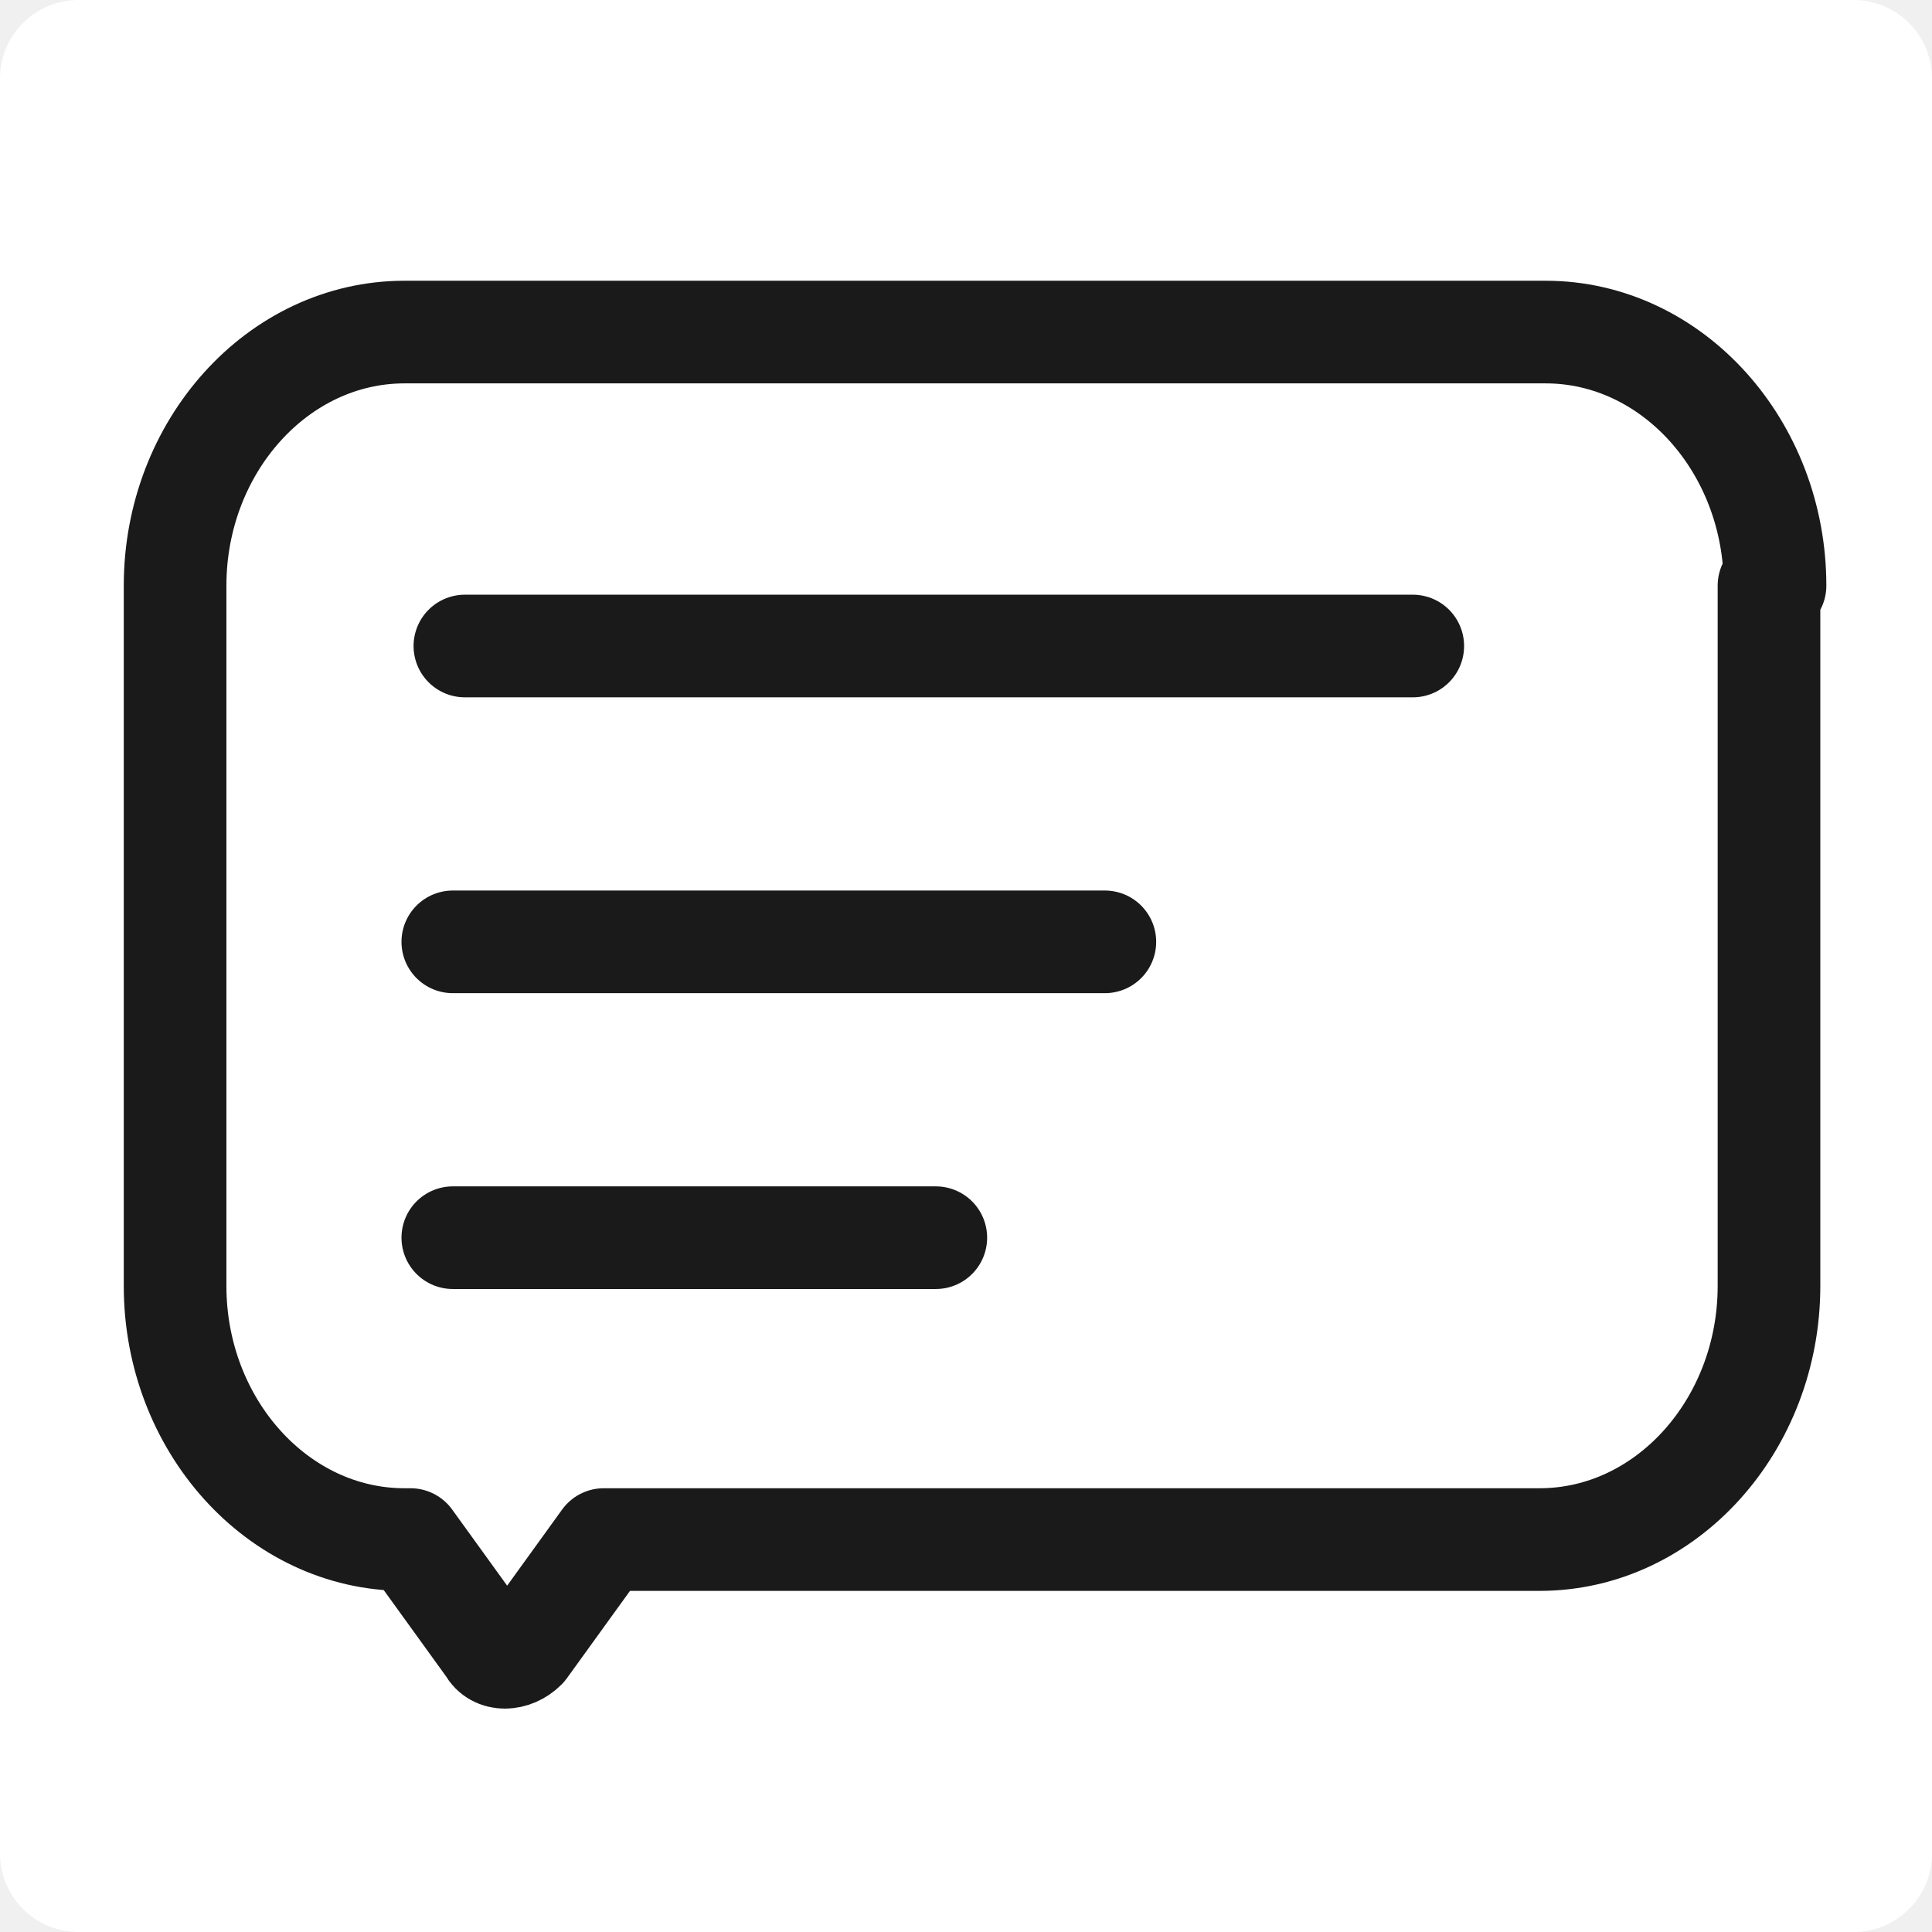
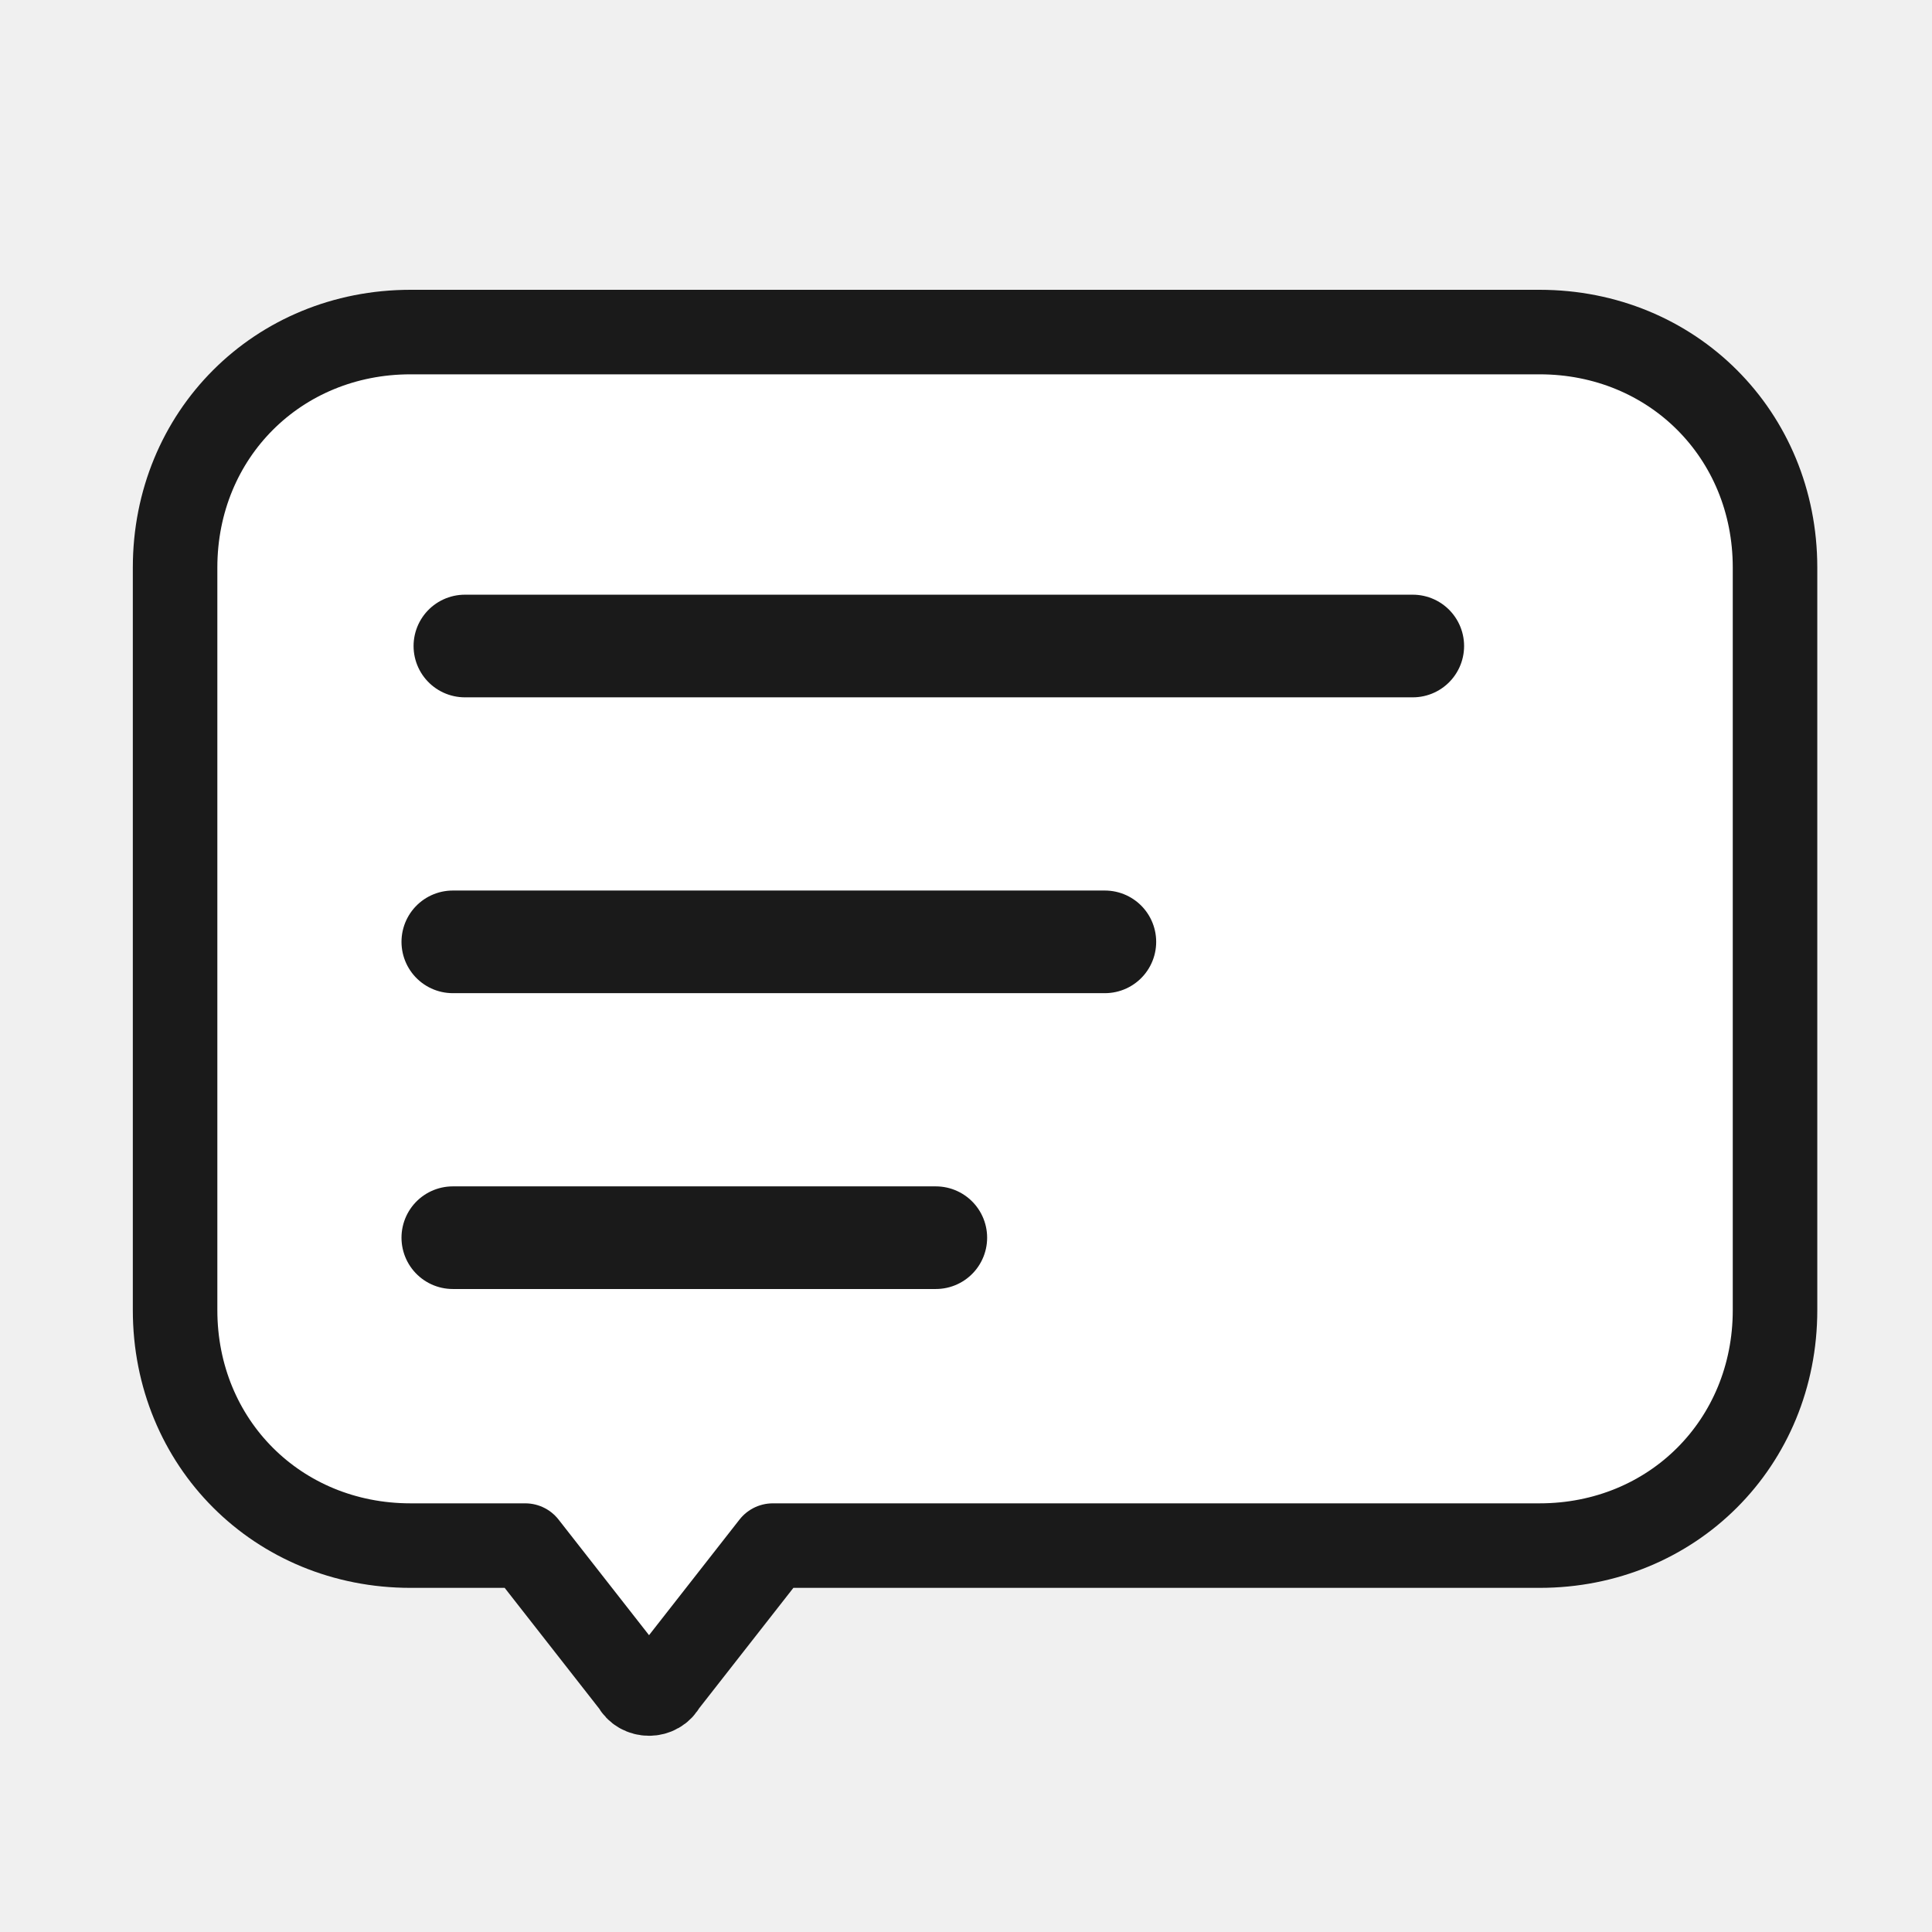
<svg xmlns="http://www.w3.org/2000/svg" version="1.1" viewBox="0 0 32 32">
  <defs>
    <style>
      .cls-1 {
        stroke-miterlimit: 10;
+         stroke-width: 1.7px;
      }

      .cls-1, .cls-2 {
        fill: none;
        stroke: #1a1a1a;
        stroke-linecap: round;
-         stroke-width: 1.7px;
      }

      .cls-3 {
        fill: #fff;
      }

      .cls-2 {
        stroke-linejoin: round;
+         stroke-width: 1.4px;
      }
    </style>
  </defs>
  <g>
    <g id="_レイヤー_1" data-name="レイヤー_1">
-       <rect class="cls-3" width="32" height="32" rx="1.3" ry="1.3" />
-       <path class="cls-2" d="M29.3,9.7v11.6c0,2.3-1.7,4.2-3.8,4.2h-15.5l-1.3,1.8c-.2.2-.5.2-.6,0l-1.3-1.8h-.1c-2.1,0-3.8-1.9-3.8-4.2v-11.6c0-2.3,1.7-4.2,3.8-4.2h18.9c2.1,0,3.8,1.9,3.8,4.2Z" />
-       <line class="cls-1" x1="7.7" y1="10.7" x2="23.4" y2="10.7" />
-       <line class="cls-1" x1="7.5" y1="15.6" x2="18.3" y2="15.6" />
-       <line class="cls-1" x1="7.5" y1="20.5" x2="15.5" y2="20.5" />
+       <g>
+         <path class="cls-3" d="M25.5,5.5H6.8c-2.2,0-3.9,1.7-3.9,3.9v12.3c0,2.2,1.7,3.9,3.9,3.9h1.9l1.8,2.3c.1.2.4.2.5,0l1.8-2.3h12.7c2.2,0,3.9-1.7,3.9-3.9v-12.3c0-2.2-1.7-3.9-3.9-3.9Z" />
+         <path class="cls-2" d="M25.5,5.5H6.8c-2.2,0-3.9,1.7-3.9,3.9v12.3c0,2.2,1.7,3.9,3.9,3.9h1.9l1.8,2.3c.1.2.4.2.5,0l1.8-2.3h12.7c2.2,0,3.9-1.7,3.9-3.9v-12.3c0-2.2-1.7-3.9-3.9-3.9Z" />
+       </g>
+       <g id="_レイヤー_1-2" data-name="_レイヤー_1">
+         <line class="cls-1" x1="7.7" y1="10.7" x2="23.4" y2="10.7" />
+         <line class="cls-1" x1="7.5" y1="15.6" x2="18.3" y2="15.6" />
+         <line class="cls-1" x1="7.5" y1="20.5" x2="15.5" y2="20.5" />
+       </g>
    </g>
  </g>
</svg>
